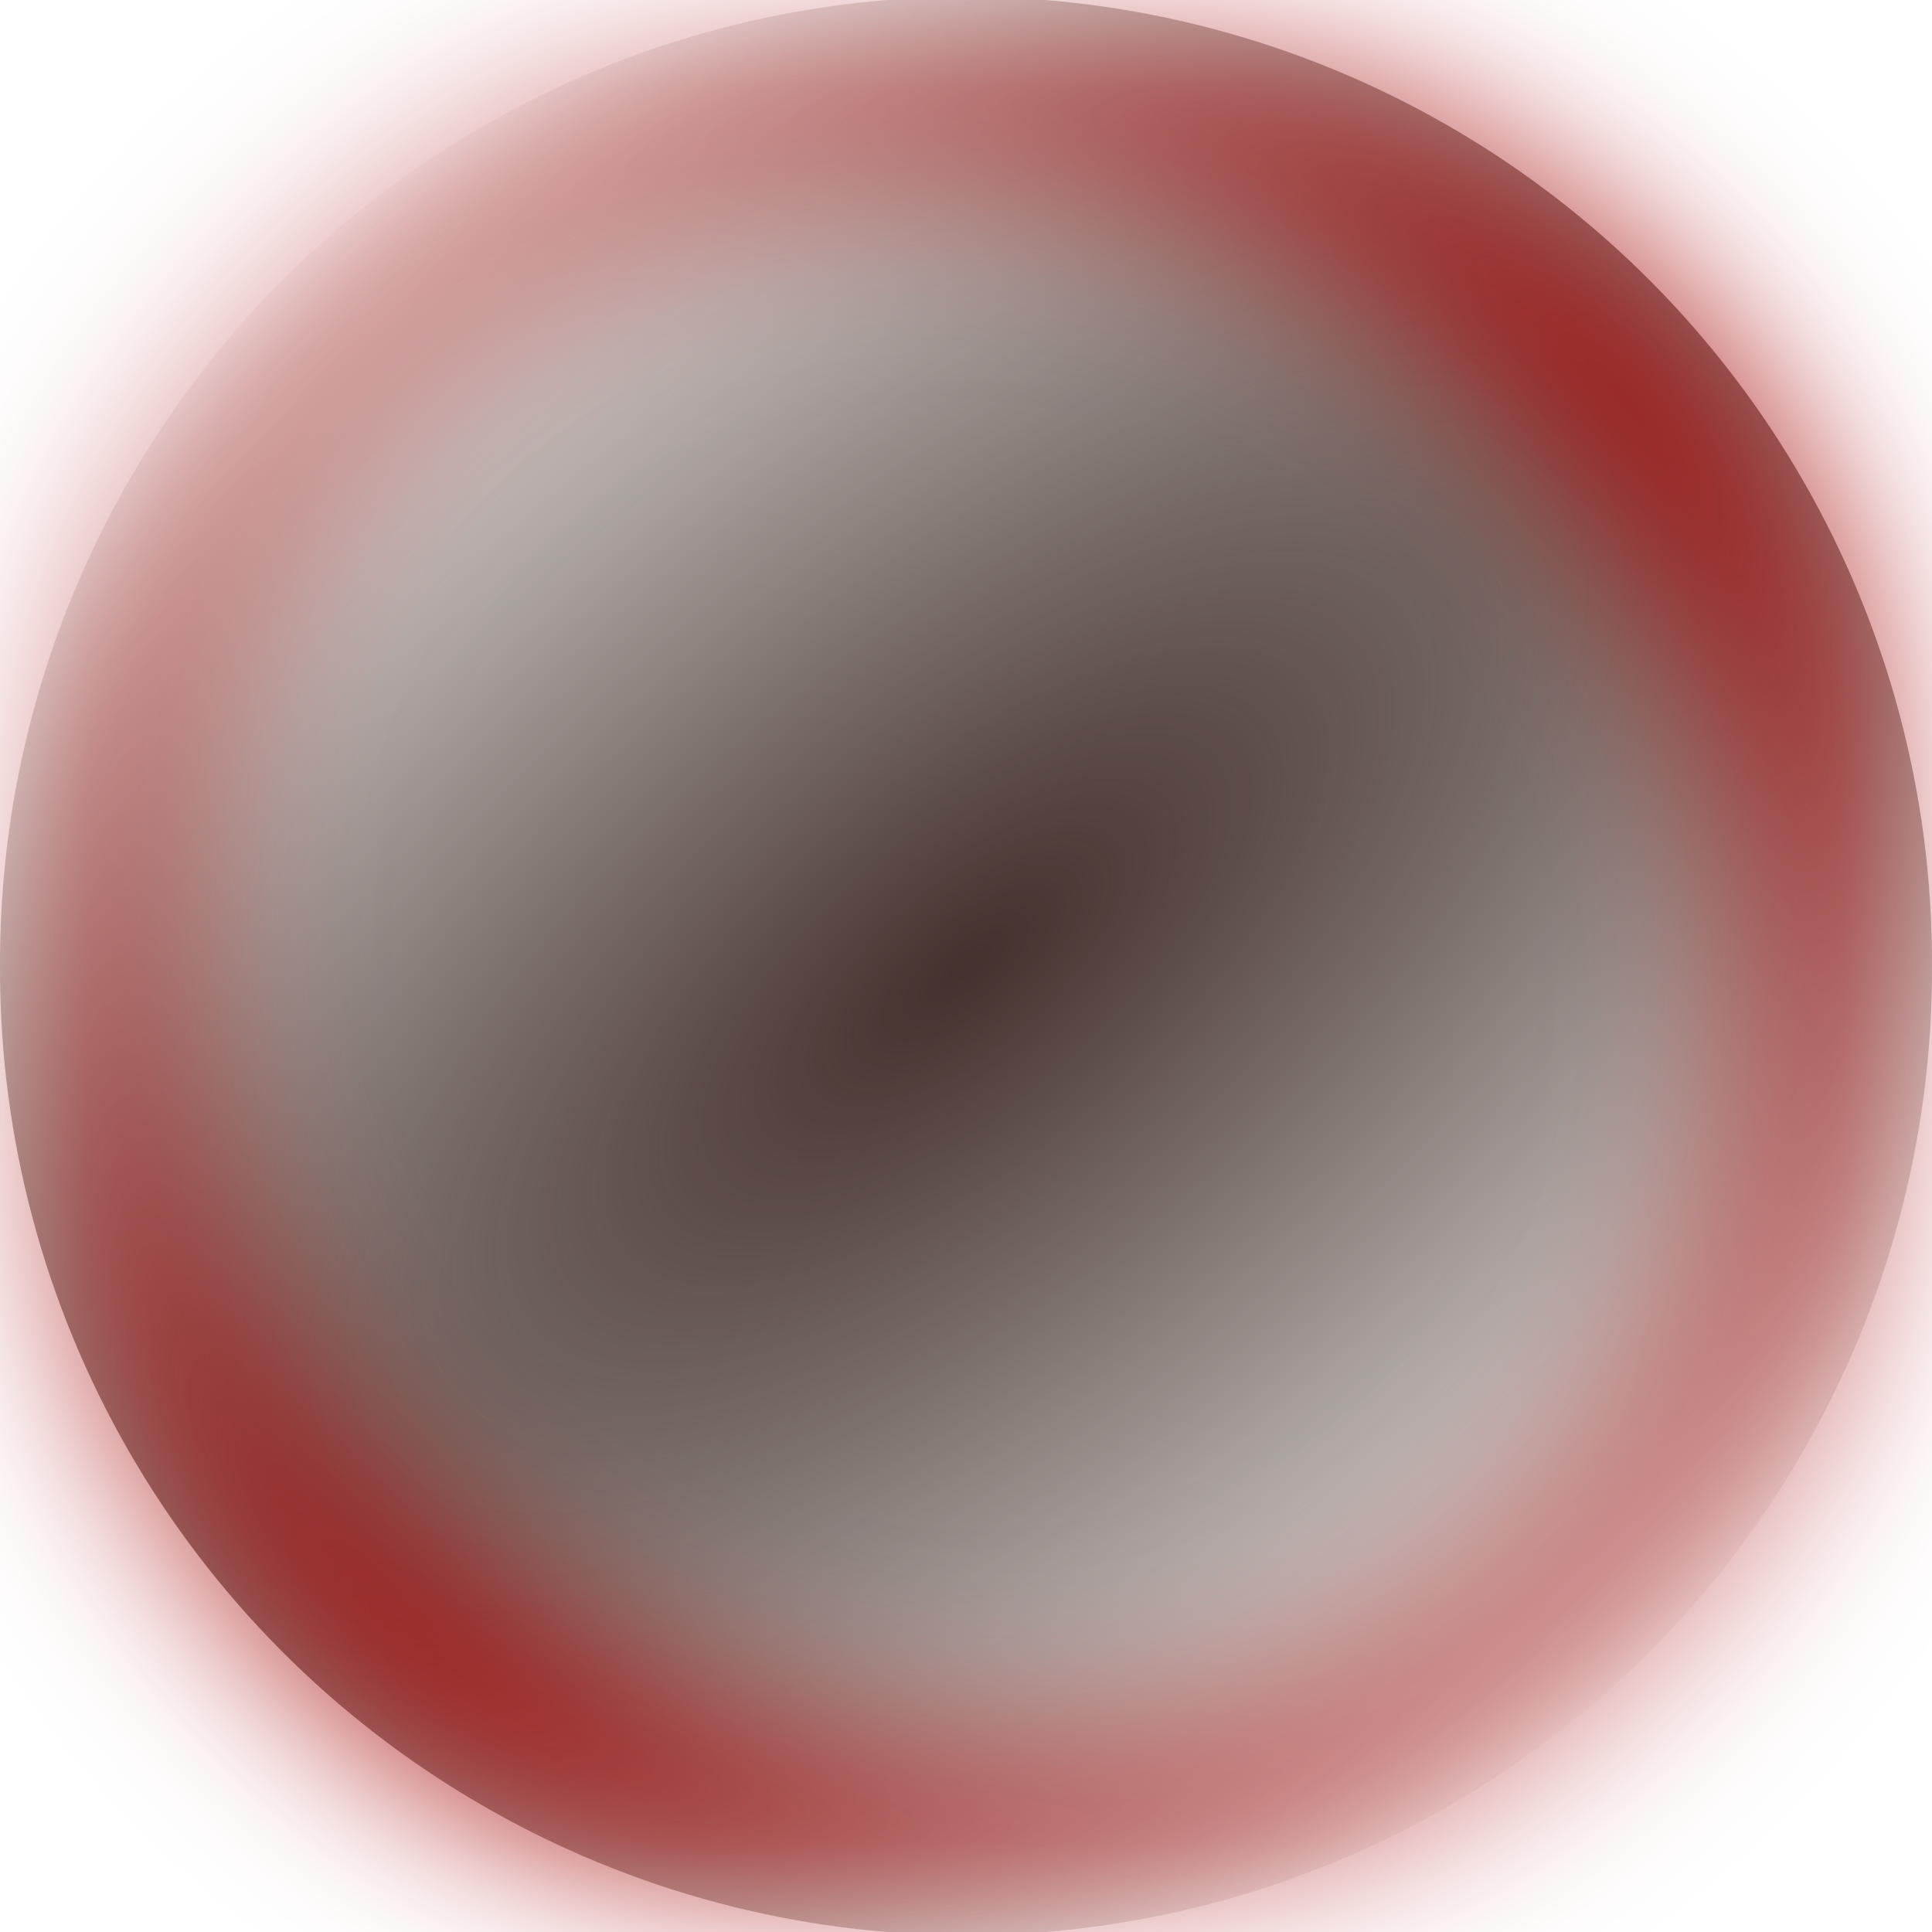
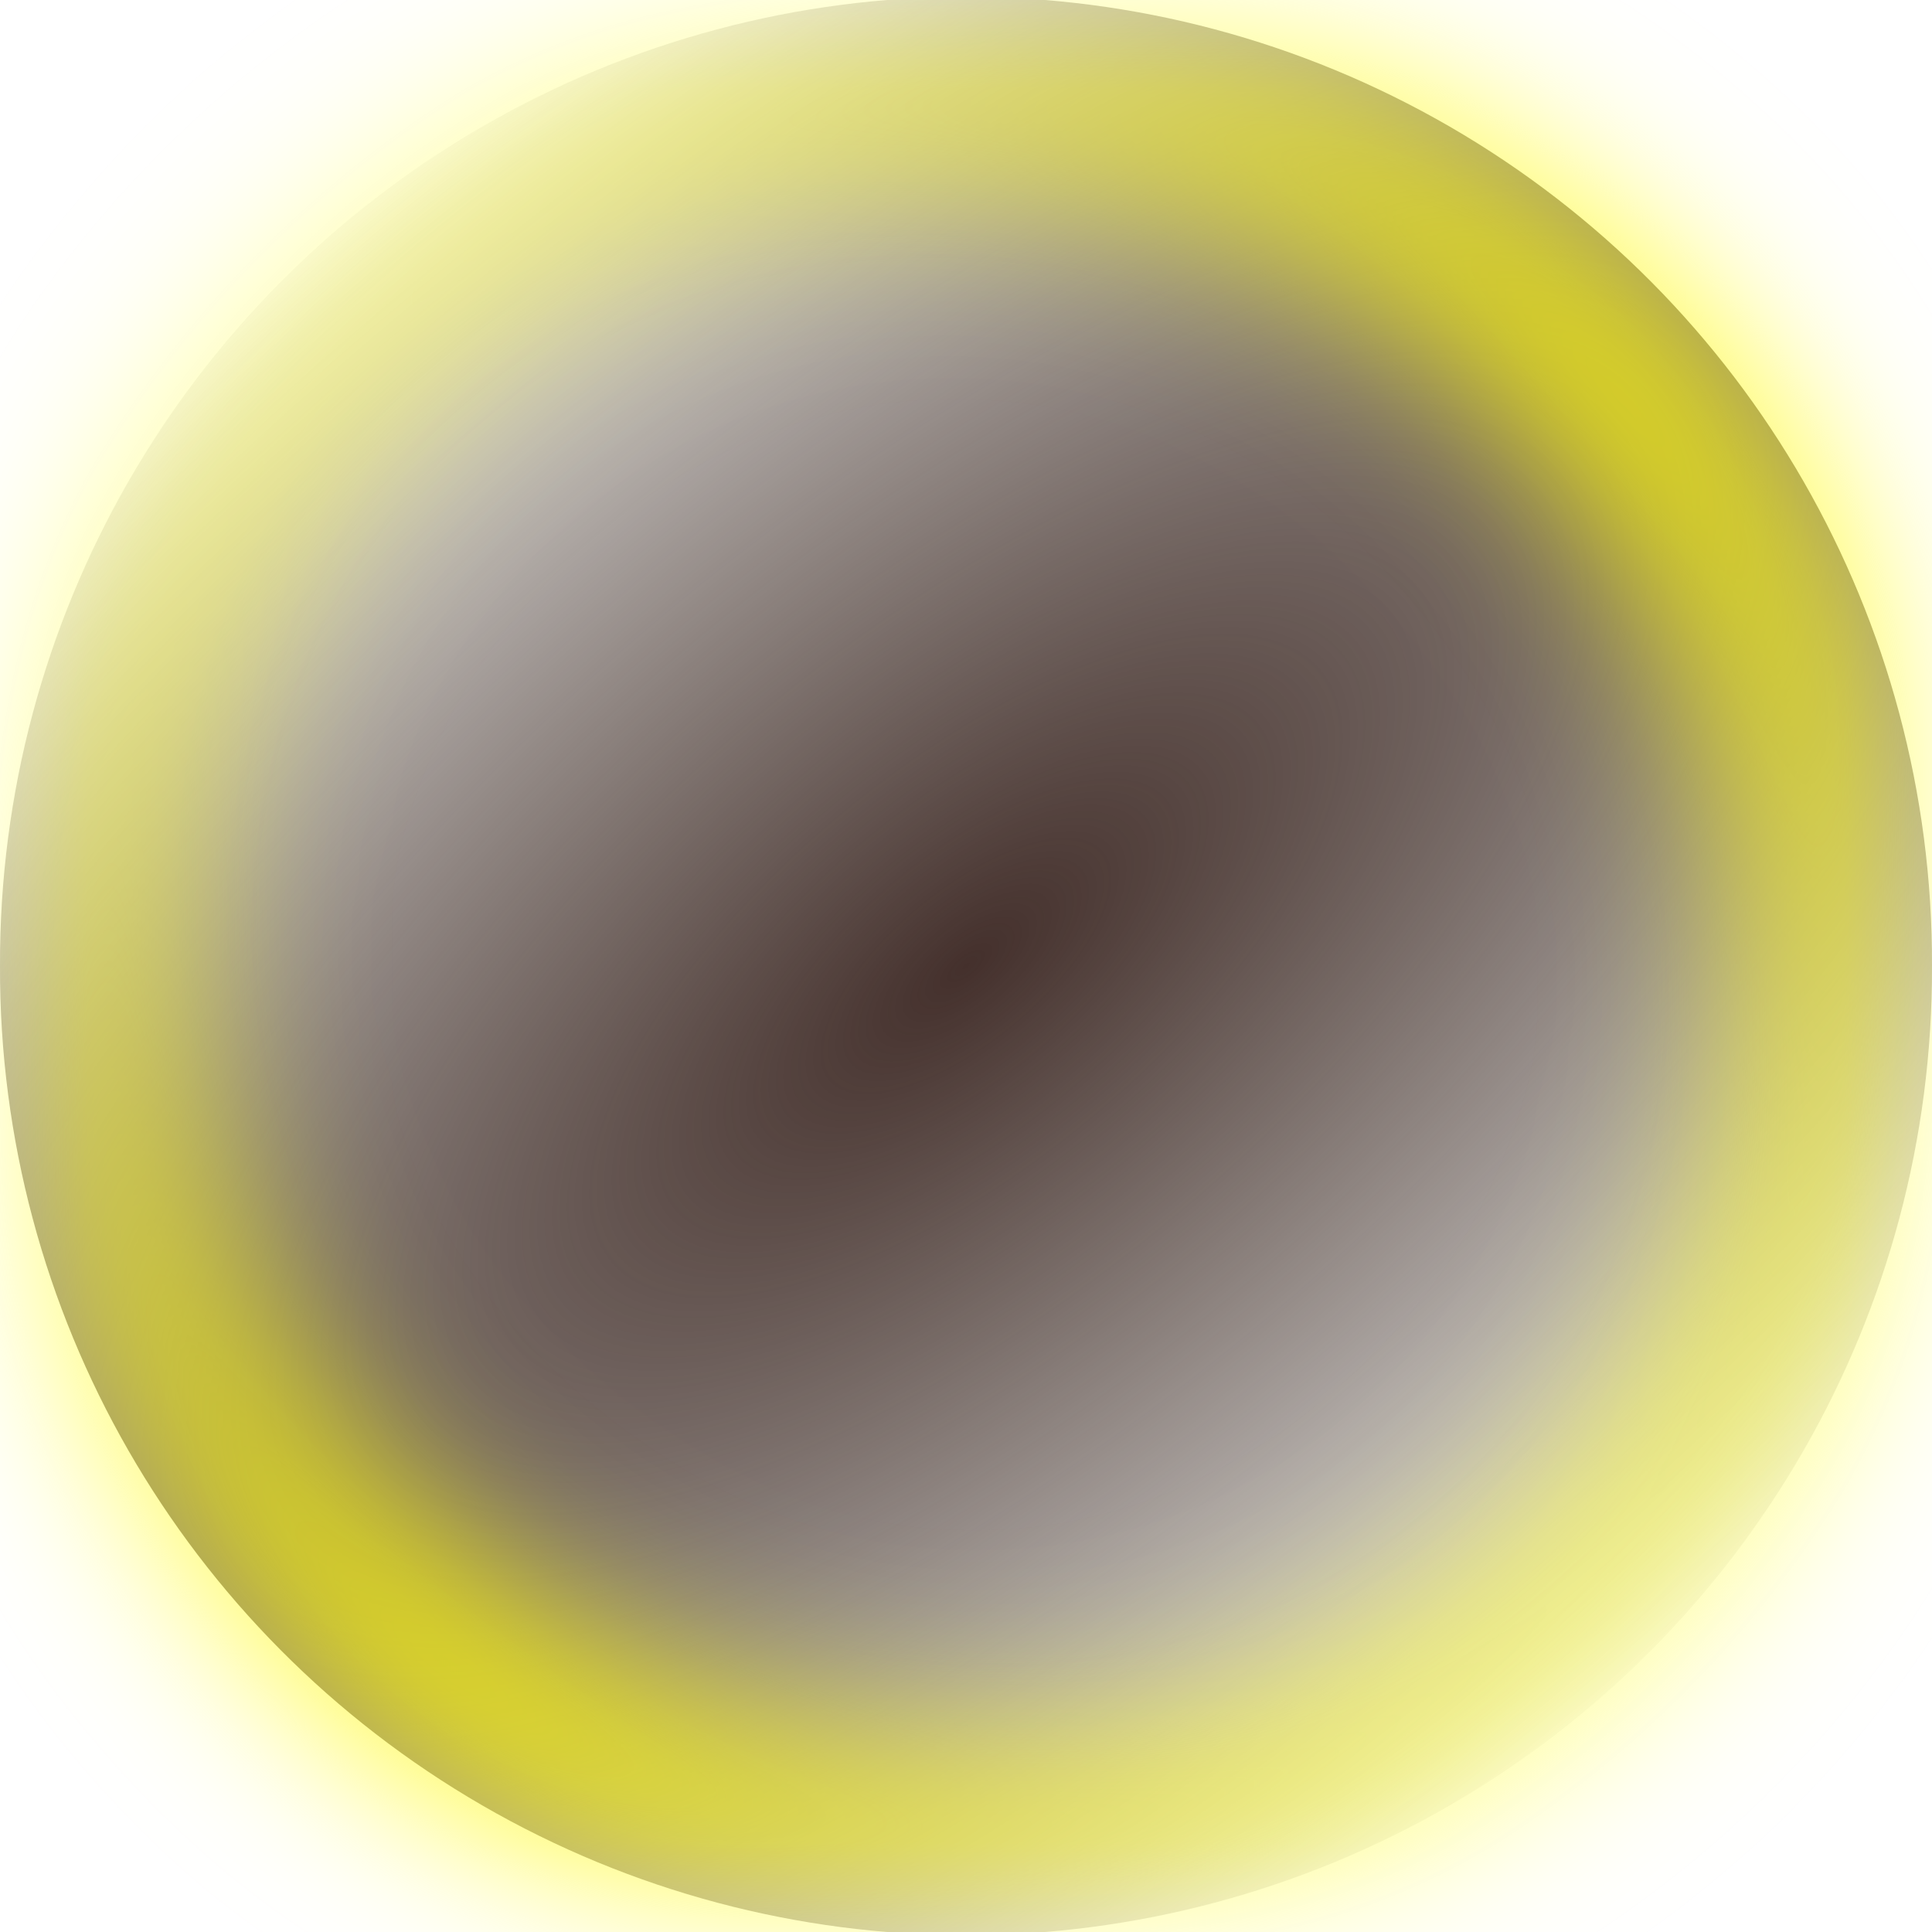
<svg xmlns="http://www.w3.org/2000/svg" xmlns:xlink="http://www.w3.org/1999/xlink" width="512" height="512" id="svg2" version="1.1">
  <defs id="defs4">
    <linearGradient id="linearGradient3794">
-       <stop style="stop-color:#a40000;stop-opacity:0;" offset="0" id="stop3796" />
-       <stop id="stop3802" offset="0.5" style="stop-color:#a40000;stop-opacity:1;" />
-       <stop style="stop-color:#a40000;stop-opacity:0;" offset="1" id="stop3798" />
+       <stop style="stop-color:#fdff00;stop-opacity:0;" offset="0" id="stop3796" />
+       <stop id="stop3802" offset="0.5" style="stop-color:#fff800;stop-opacity:1;" />
+       <stop style="stop-color:#faff00;stop-opacity:0;" offset="1" id="stop3798" />
    </linearGradient>
    <linearGradient id="linearGradient3752">
      <stop style="stop-color:#44302c;stop-opacity:1;" offset="0" id="stop3754" />
      <stop style="stop-color:#302318;stop-opacity:0;" offset="1" id="stop3756" />
    </linearGradient>
    <radialGradient xlink:href="#linearGradient3752" id="radialGradient3758" cx="109.286" cy="127" fx="109.286" fy="127" r="89.286" gradientTransform="matrix(1.855233,-1.520958,0.6614406,0.7812004,-177.4678,194.0065)" gradientUnits="userSpaceOnUse" />
    <filter id="filter3790" x="-0.127" width="1.253" y="-0.129" height="1.258">
      <feGaussianBlur stdDeviation="9.429" id="feGaussianBlur3792" />
    </filter>
    <linearGradient xlink:href="#linearGradient3794" id="linearGradient3800" x1="-14.177" y1="11.949" x2="246.536" y2="257.247" gradientUnits="userSpaceOnUse" />
  </defs>
  <g id="layer1" transform="translate(0,-540.3622)">
    <path style="fill:url(#radialGradient3758);fill-opacity:1;stroke:none" id="path2982" d="M 198.571,127 A 89.286,87.857 0 1 1 20,127 a 89.286,87.857 0 1 1 178.571,0 z" transform="matrix(2.8672,0,0,2.913821,-57.344,426.3069)" />
    <path transform="matrix(2.590246,0,0,2.632364,-27.07691,462.0519)" d="M 198.571,127 A 89.286,87.857 0 1 1 20,127 a 89.286,87.857 0 1 1 178.571,0 z" id="path3760" style="fill:none;stroke:url(#linearGradient3800);stroke-width:17.299;stroke-miterlimit:4;stroke-opacity:1;stroke-dasharray:none;filter:url(#filter3790)" />
  </g>
</svg>
